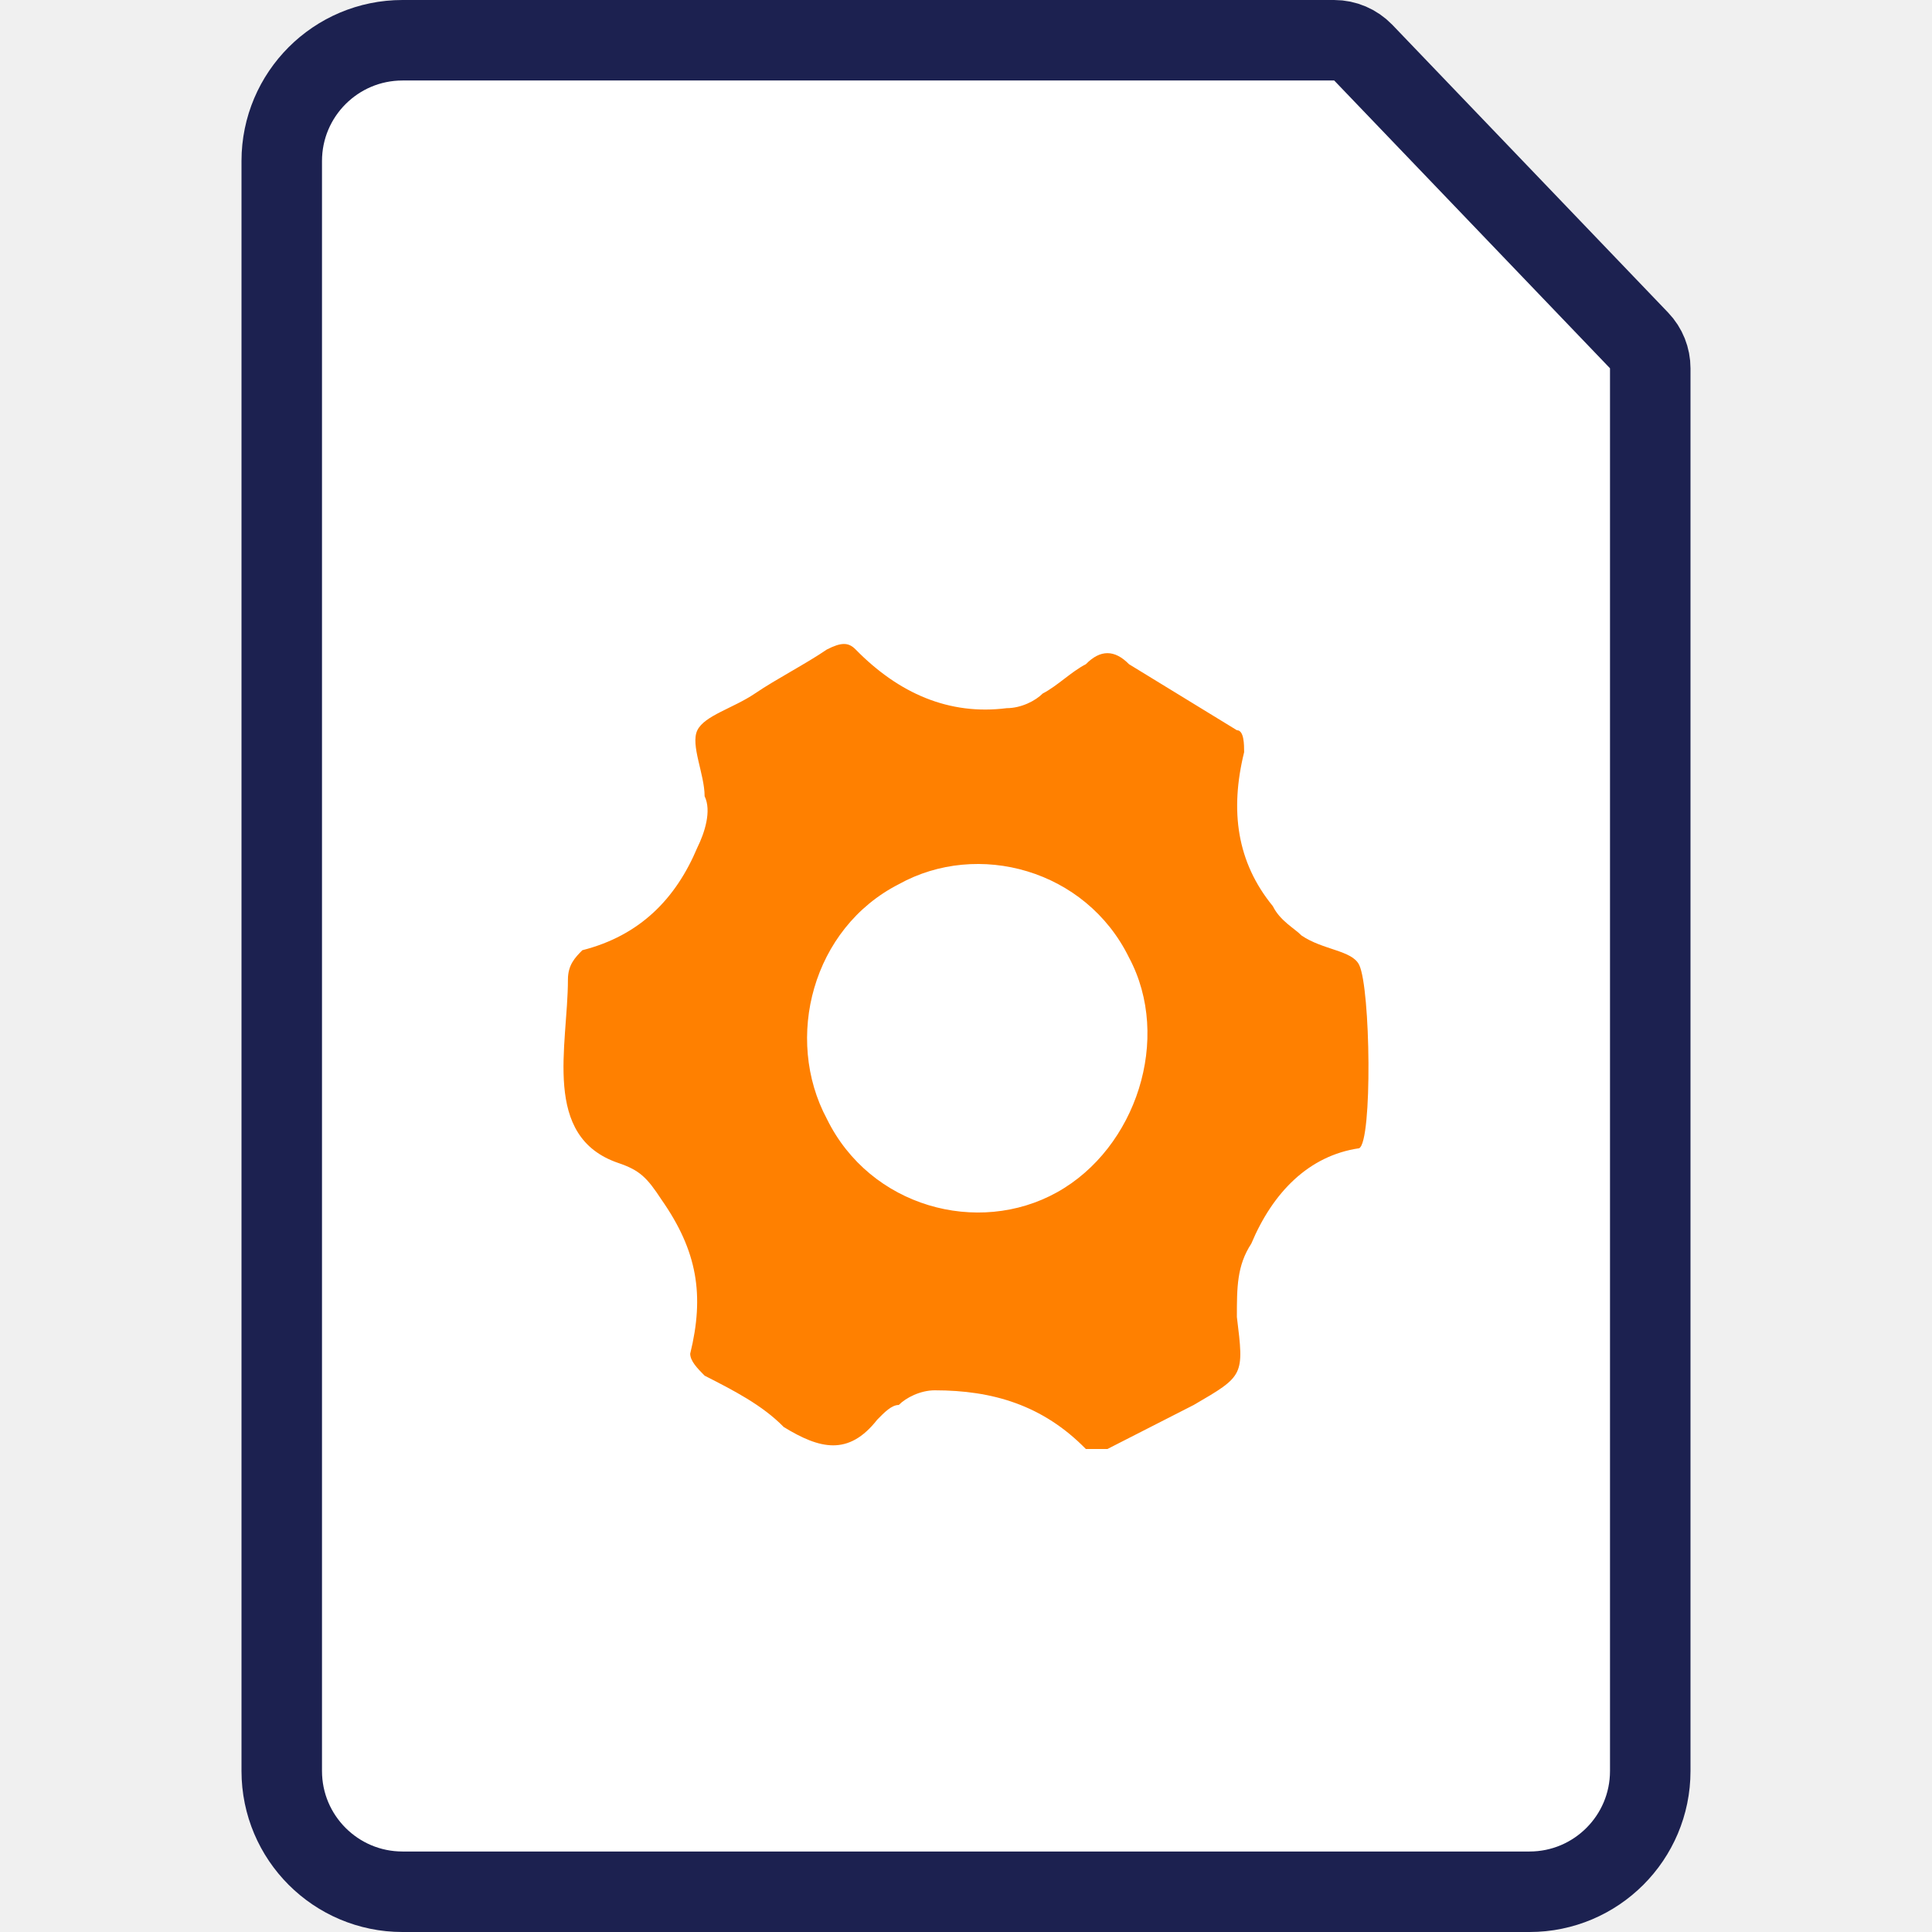
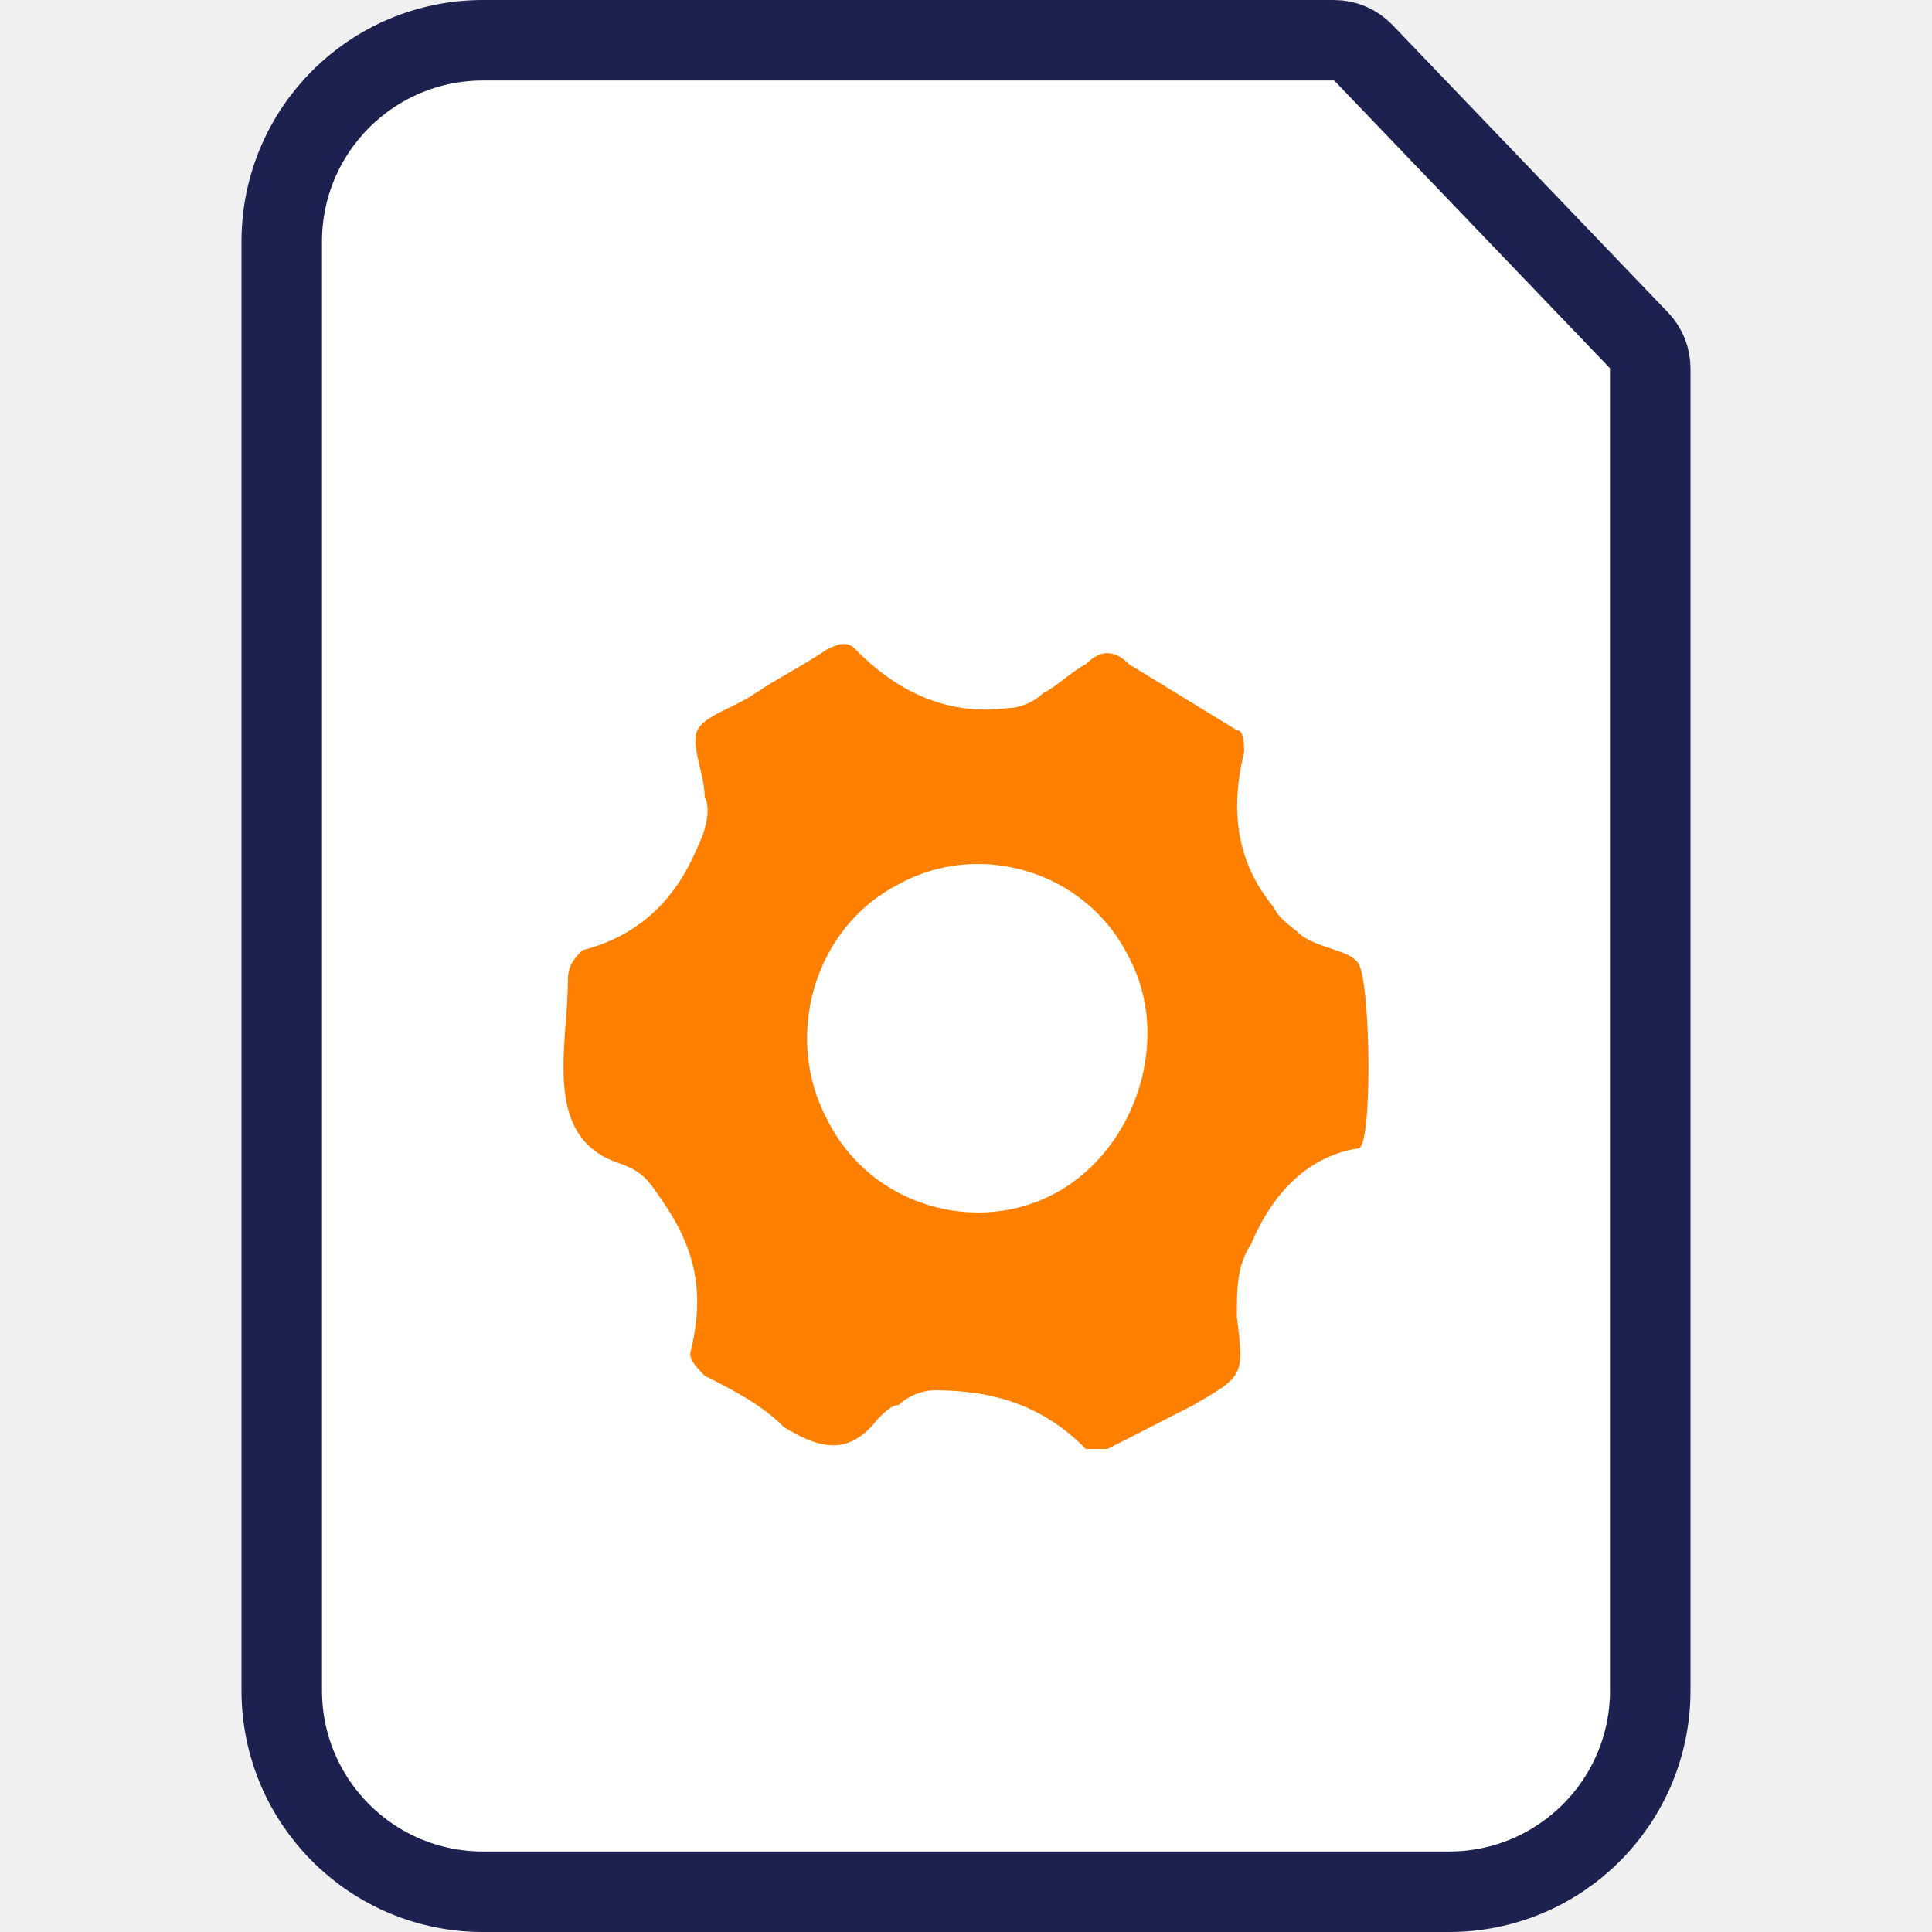
<svg xmlns="http://www.w3.org/2000/svg" width="24" height="24" viewBox="0 0 24 24" fill="none">
-   <path d="M5 0.5H16.573C16.709 0.5 16.84 0.556 16.935 0.654L20.361 4.229C20.451 4.323 20.5 4.447 20.5 4.576V22C20.5 22.828 19.828 23.5 19 23.5H5C4.172 23.5 3.5 22.828 3.5 22V2C3.5 1.172 4.172 0.5 5 0.5Z" fill="white" stroke="#1C2150" />
+   <path d="M6 0.5H16.573C16.709 0.5 16.84 0.556 16.935 0.654L20.361 4.229C20.451 4.323 20.5 4.447 20.5 4.576V21C20.5 22.381 19.381 23.5 18 23.5H6C4.619 23.5 3.5 22.381 3.5 21V3C3.5 1.619 4.619 0.5 6 0.5Z" fill="white" stroke="#1C2150" />
  <path d="M16.884 14.264C16.259 14.355 15.812 14.811 15.544 15.449C15.365 15.722 15.365 15.995 15.365 16.36C15.455 17.089 15.455 17.089 14.829 17.453C14.472 17.636 14.114 17.818 13.757 18C13.668 18 13.578 18 13.489 18C12.953 17.453 12.327 17.271 11.612 17.271C11.434 17.271 11.255 17.362 11.165 17.453C11.076 17.453 10.987 17.544 10.897 17.636C10.54 18.091 10.182 18 9.736 17.727C9.468 17.453 9.11 17.271 8.753 17.089C8.663 16.998 8.574 16.907 8.574 16.816C8.753 16.087 8.663 15.54 8.217 14.902C8.038 14.629 7.949 14.538 7.681 14.447C6.725 14.122 7.055 12.99 7.055 12.169C7.055 11.986 7.144 11.895 7.234 11.804C7.949 11.622 8.395 11.166 8.663 10.528C8.753 10.346 8.842 10.073 8.753 9.891C8.753 9.617 8.574 9.253 8.663 9.071C8.753 8.888 9.11 8.797 9.378 8.615C9.646 8.433 10.004 8.251 10.272 8.068C10.451 7.977 10.54 7.977 10.629 8.068C11.165 8.615 11.791 8.888 12.506 8.797C12.685 8.797 12.863 8.706 12.953 8.615C13.131 8.524 13.31 8.342 13.489 8.251C13.668 8.068 13.846 8.068 14.025 8.251C14.472 8.524 14.918 8.797 15.365 9.071C15.455 9.071 15.455 9.253 15.455 9.344C15.276 10.073 15.365 10.711 15.812 11.257C15.902 11.44 16.08 11.531 16.169 11.622C16.438 11.804 16.795 11.804 16.884 11.986C17.026 12.276 17.05 14.18 16.884 14.264ZM10.272 13.9C10.808 14.993 12.148 15.358 13.131 14.811C14.114 14.264 14.561 12.898 14.025 11.895C13.489 10.802 12.148 10.437 11.165 10.984C10.093 11.531 9.736 12.898 10.272 13.9Z" fill="#FF8000" />
</svg>
